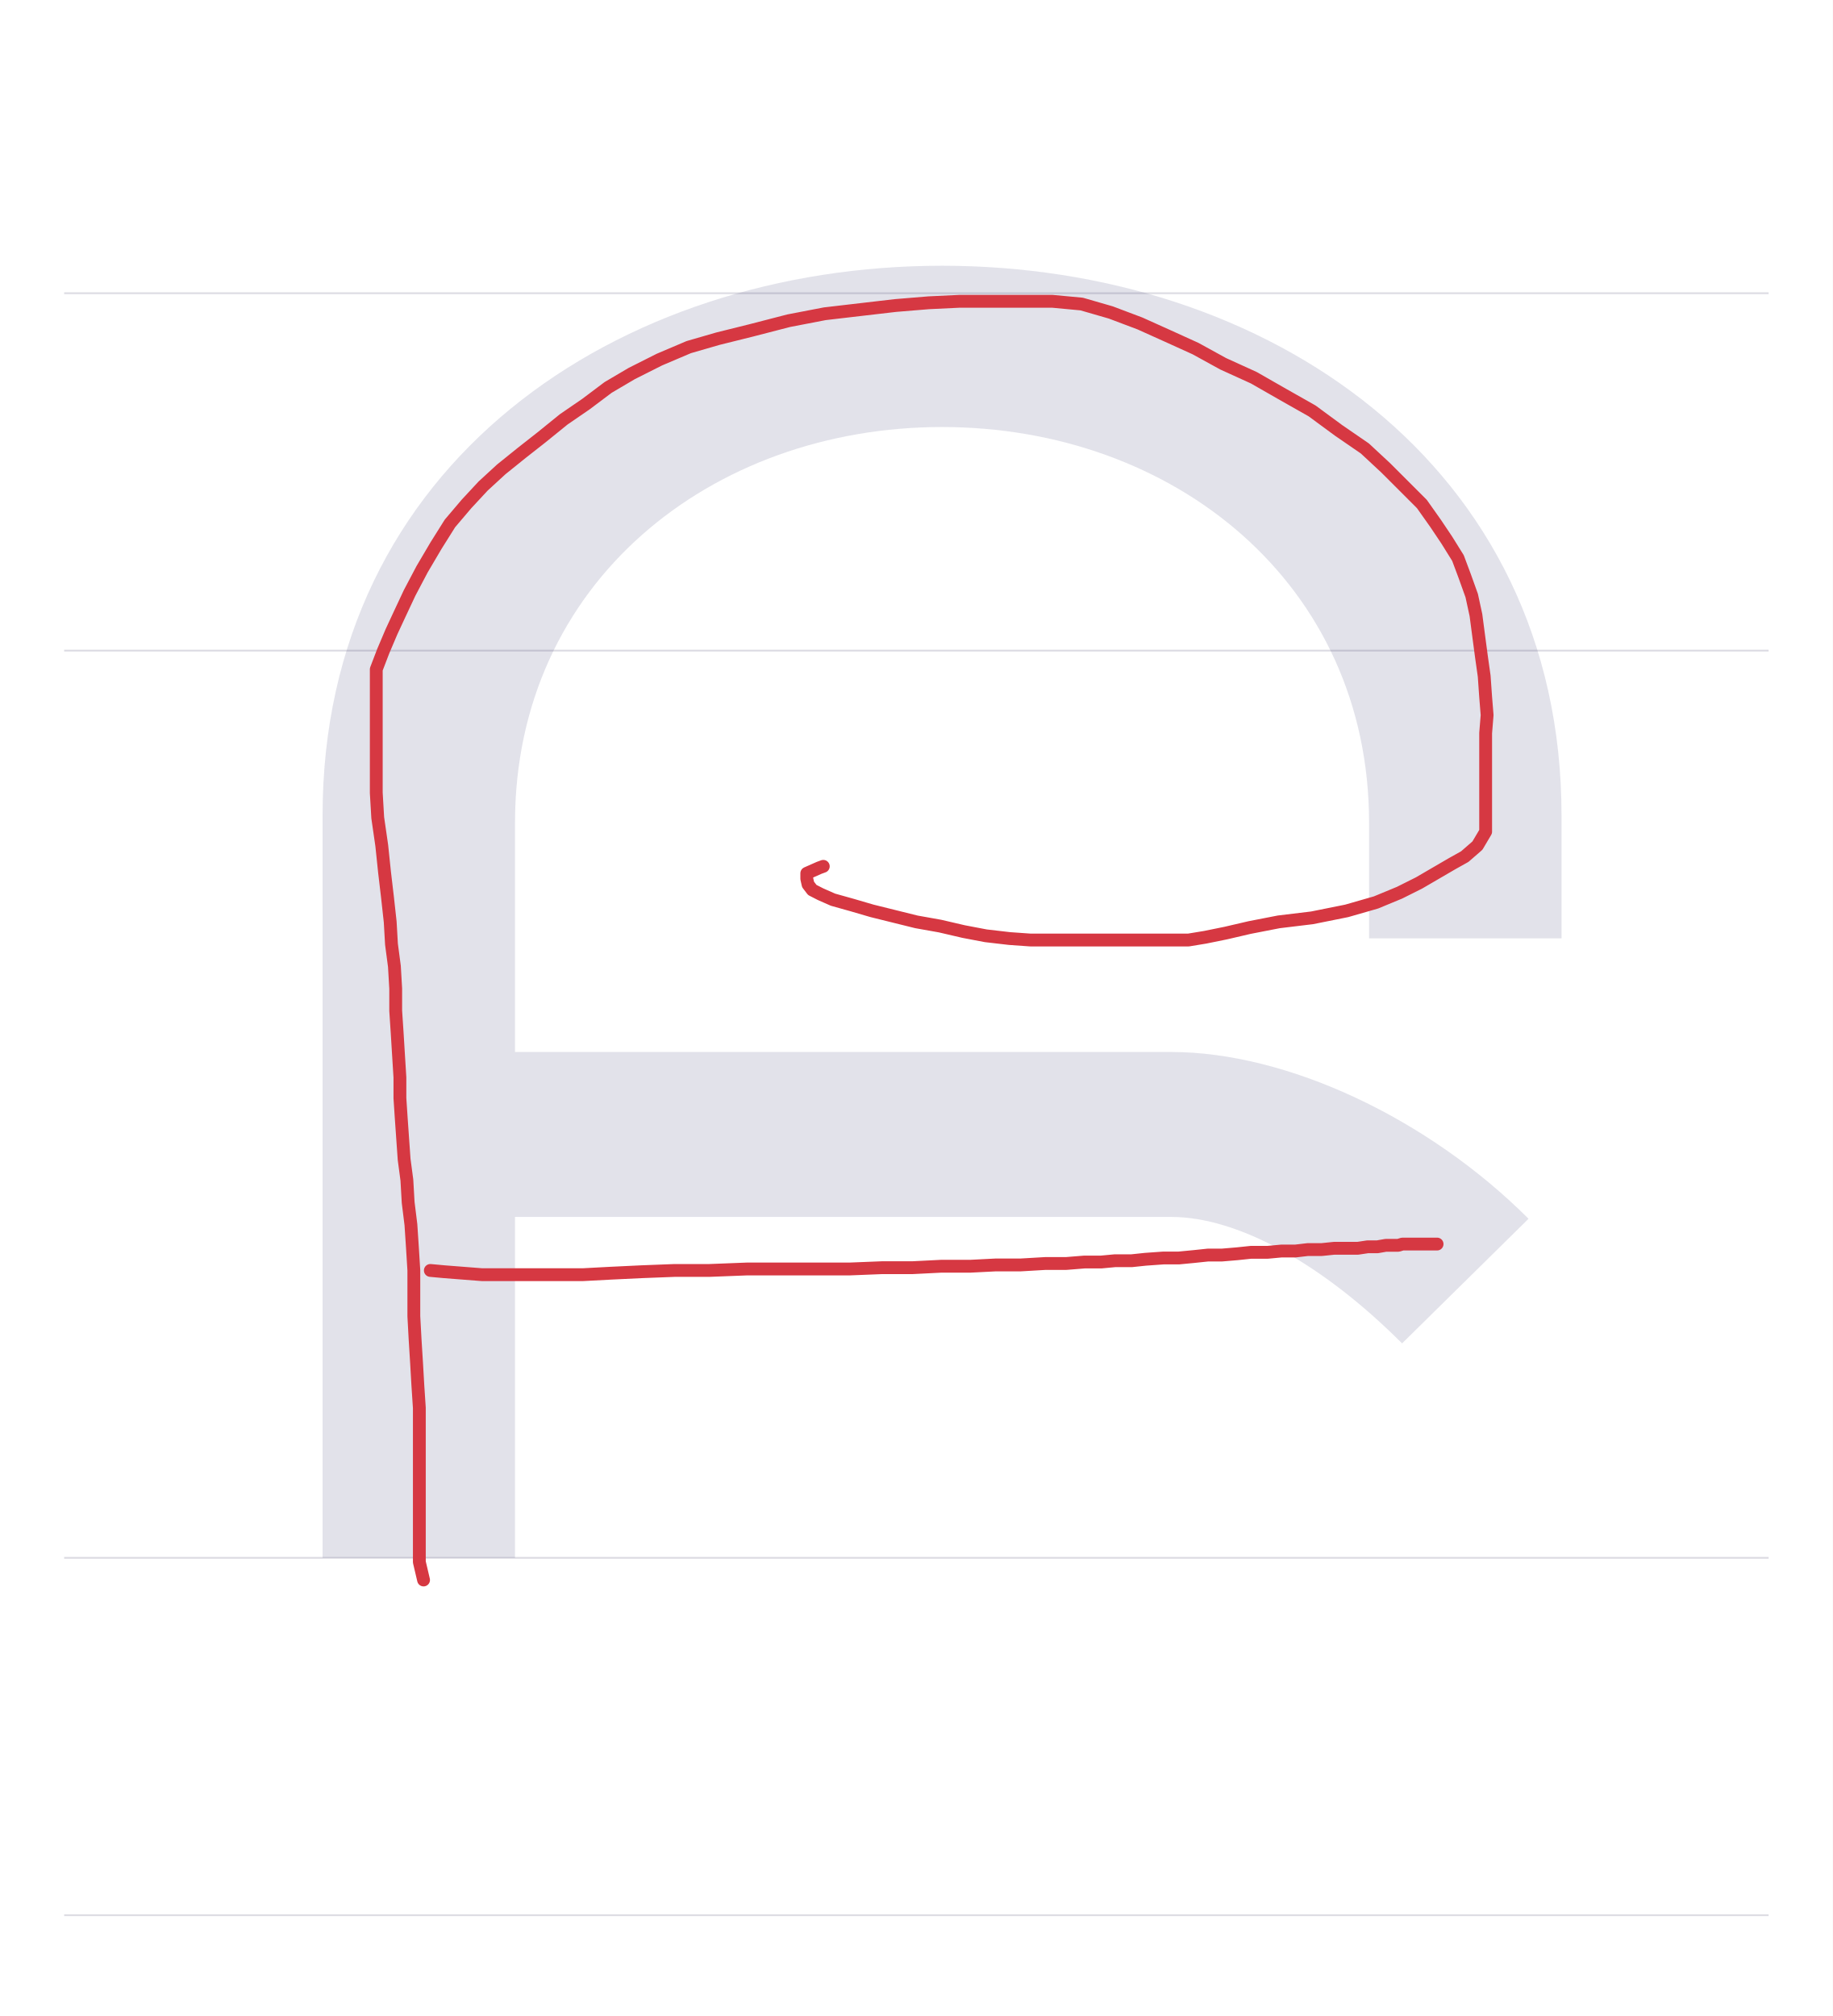
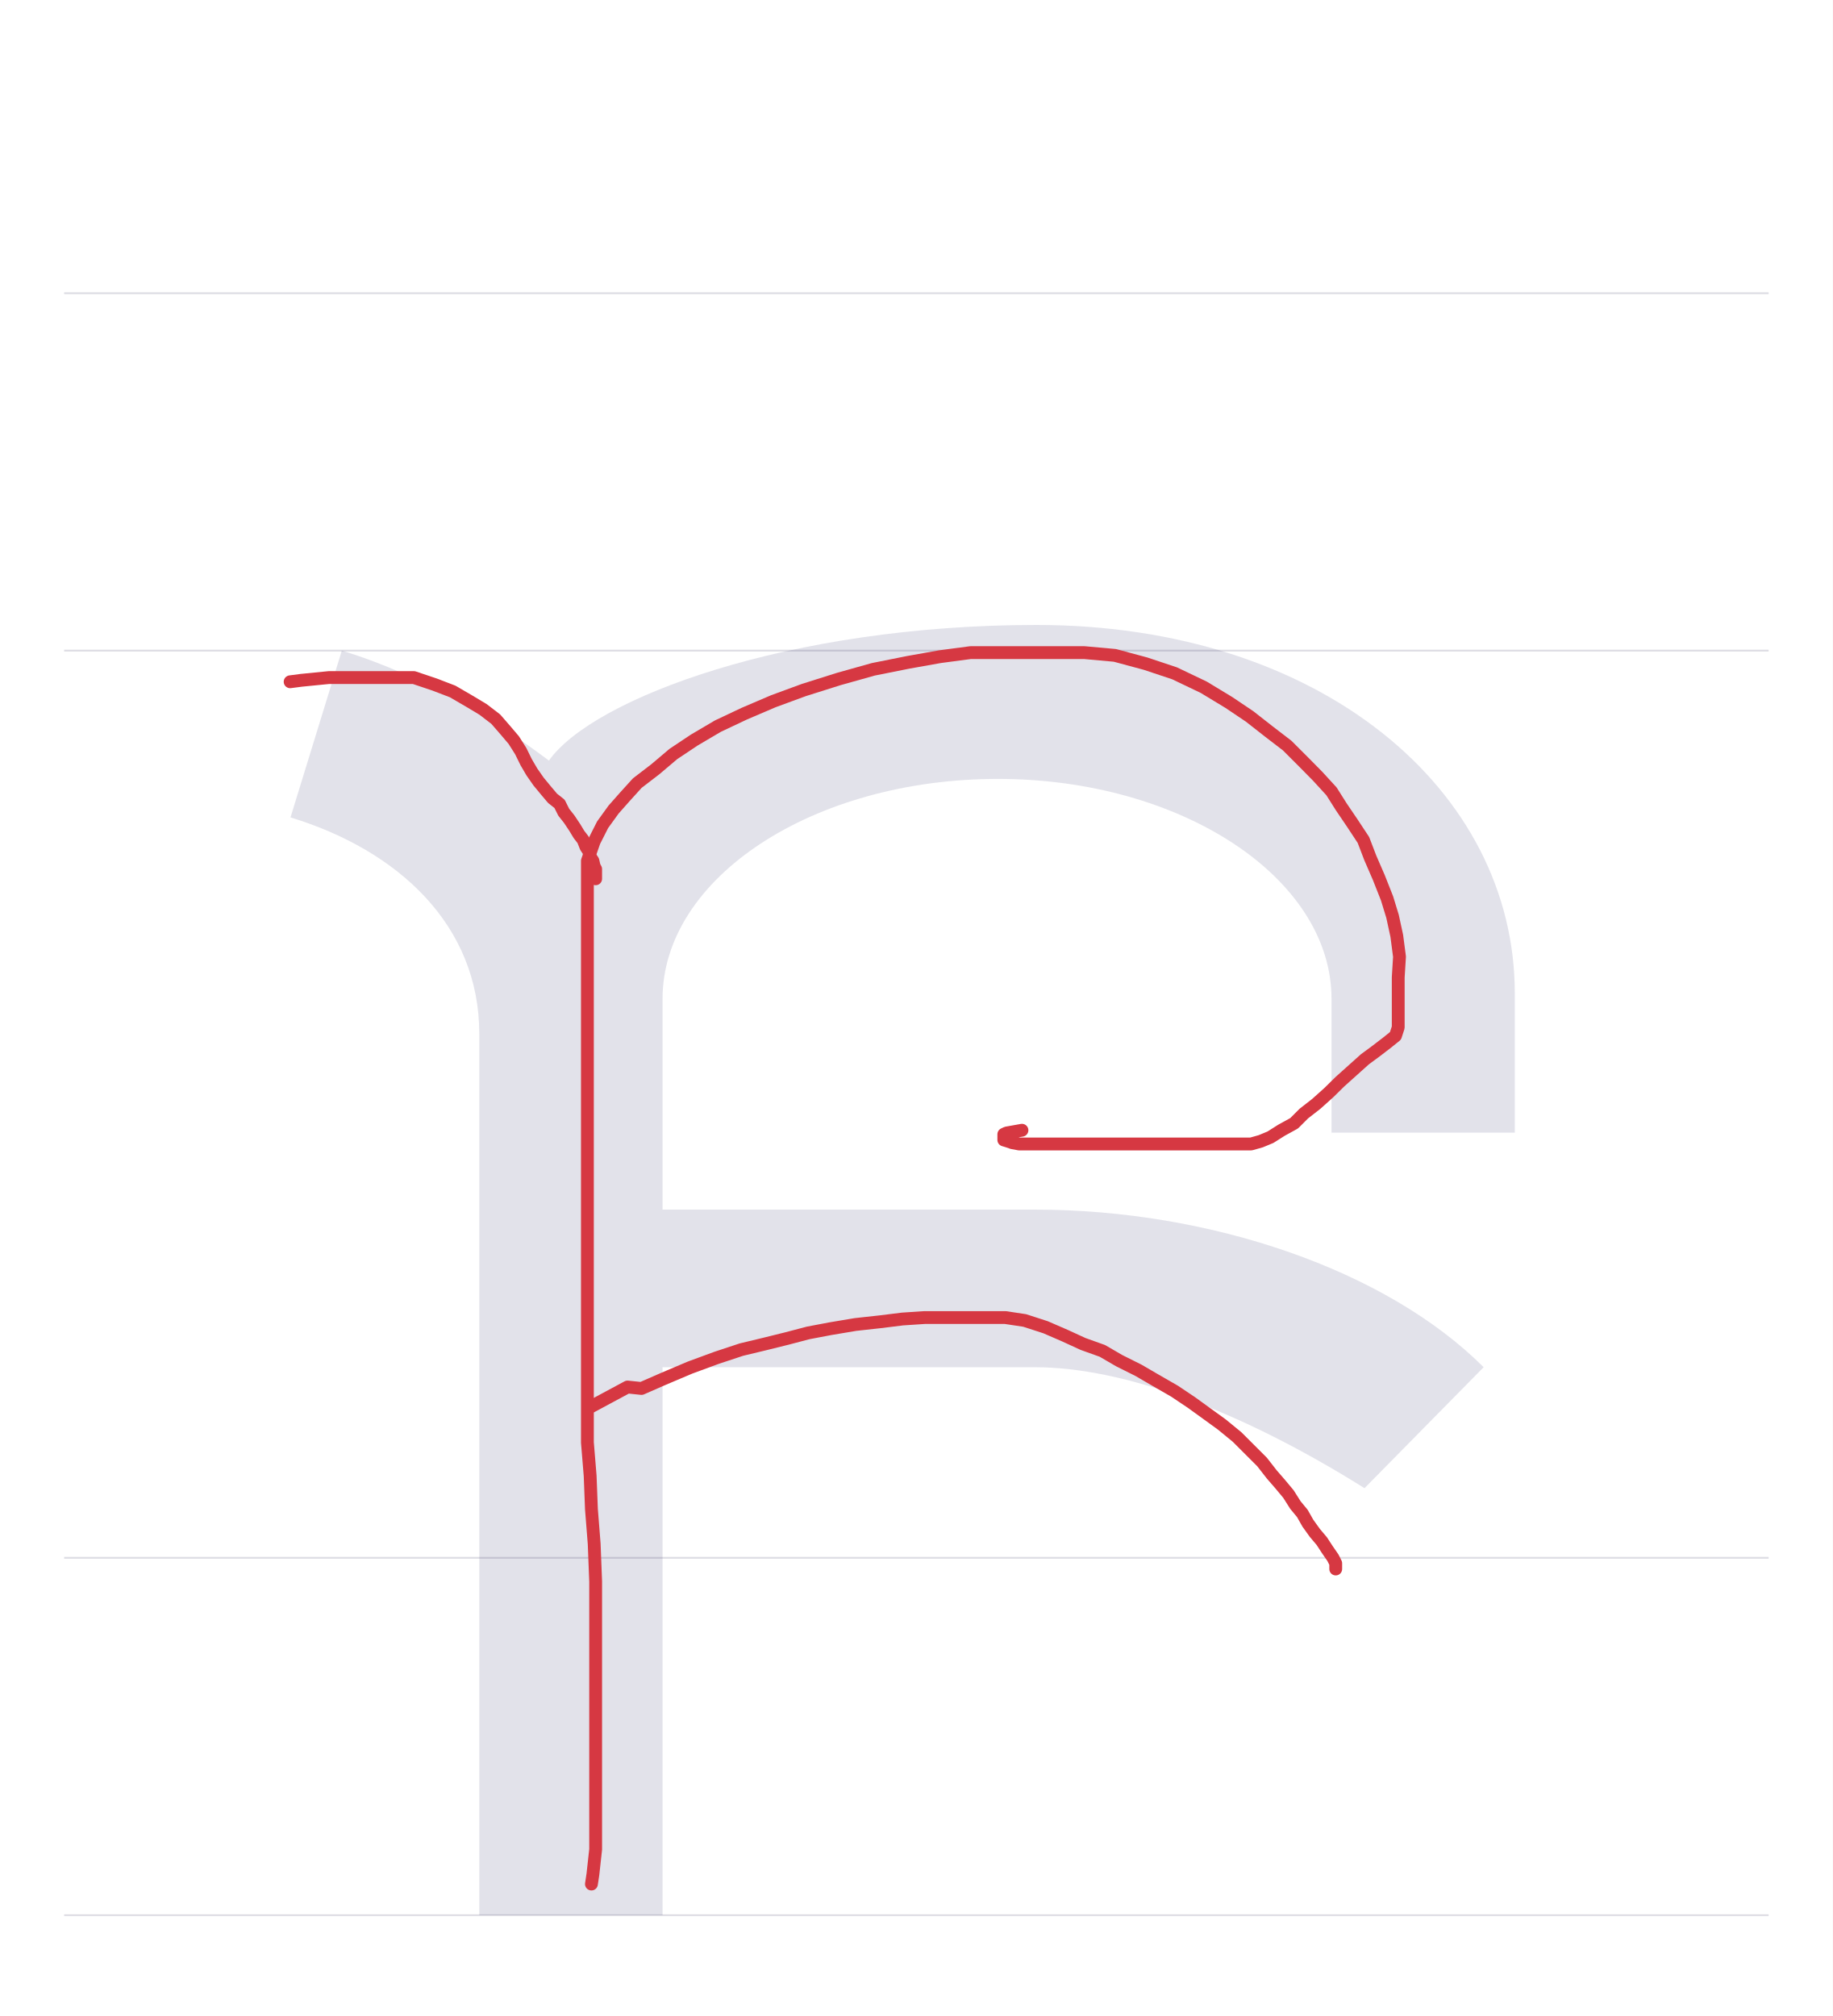
<svg xmlns="http://www.w3.org/2000/svg" viewBox="0 0 1000 1100">
  <rect width="100%" height="100%" fill="white" />
  <path d="M35 850H965" stroke="#dedde4" fill="none" />
  <path d="M35 355H965" stroke="#dedde4" fill="none" />
  <path d="M35 160H965" stroke="#dedde4" fill="none" />
  <path d="M35 1045H965" stroke="#dedde4" fill="none" />
-   <path d="M612 338H717V405C717 597 556 705 379 705C202 705 41 597 41 405V0H146V186H504C540 186 586 161 630 117L699 185C644 240 567 276 504 276H146V401C146 532 253 617 379 617C505 617 612 532 612 401Z" fill="#08084d" opacity=".12" transform="translate(135.0 850) scale(1 -1)" />
-   <path d="M231.1,862.1L228.8,852.3L228.8,839.4L228.8,825L228.8,810.6L228.8,795.5L228.8,781.8L228.8,768.2L228,756.1L227.3,743.9L226.5,731.1L225.8,718.2L225.8,706.1L225.8,693.2L225,680.3L224.2,668.2L222.7,656.1L222,643.9L220.5,632.6L219.7,621.2L218.9,609.8L218.2,599.2L218.2,587.9L217.4,575L216.7,563.6L215.9,551.5L215.9,539.4L215.2,527.3L213.6,515.2L212.9,503L211.4,489.4L209.8,475.8L208.3,461.4L206.1,446.2L205.3,432.6L205.3,418.9L205.3,406.8L205.3,396.2L205.3,385.6L205.3,375.8L205.3,365.2L209.1,355.3L213.6,344.7L218.2,334.8L223.5,323.5L230.3,310.6L237.9,297.7L245.5,285.6L254.5,275L263.6,265.2L273.5,256.1L284.8,247L295.5,238.6L307.6,228.8L319.7,220.5L331.8,211.4L344.7,203.8L359.8,196.2L375.8,189.4L391.7,184.8L409.8,180.3L430.3,175L450,171.2L469.7,168.9L488.6,166.7L506.8,165.2L523.5,164.4L540.9,164.4L557.6,164.4L574.2,164.4L590.2,165.9L606.1,170.5L622,176.5L637.1,183.3L652.3,190.2L667.4,198.5L684.1,206.1L700,215.2L715.9,224.2L730.3,234.8L744.7,244.7L756.1,255.3L766.7,265.9L775.8,275L783.3,285.6L789.4,294.7L795.5,304.5L799.2,314.4L803,325L805.3,335.6L806.8,347L808.3,358.3L809.8,368.9L810.6,380.3L811.4,390.2L810.6,400L810.6,411.4L810.6,422.7L810.6,433.3L810.6,444.7L810.6,453.8L806.1,461.4L799.2,467.4L792.4,471.2L783.3,476.5L774.2,481.8L763.6,487.1L750.8,492.4L734.8,497L715.9,500.8L697.7,503L681.8,506.1L668.9,509.1L657.6,511.4L648.5,512.9L640.9,512.9L634.8,512.9L629.5,512.9L625,512.9L620.5,512.9L613.6,512.9L606.1,512.9L599.2,512.9L590.9,512.9L582.6,512.9L572.7,512.9L562.1,512.9L550.8,512.1L537.9,510.6L525.8,508.3L512.9,505.3L500,503L487.9,500L475.8,497L465.2,493.9L454.5,490.9L447.7,487.9L443.2,485.6L440.9,482.6L440.2,479.5L440.2,478L440.2,476.5L447,473.5L449.2,472.7" fill="none" stroke="#d63842" stroke-width="7" stroke-linecap="round" stroke-linejoin="round" />
-   <path d="M234.8,693.2L242.4,693.9L262.9,695.5L274.2,695.5L287.9,695.5L302.3,695.5L318.2,695.5L333.3,694.7L350,693.9L368.2,693.2L387.1,693.2L407.6,692.4L427.3,692.4L446.2,692.4L463.6,692.4L481.1,691.7L497.7,691.7L513.6,690.9L529.5,690.9L543.2,690.2L556.8,690.2L570.5,689.4L581.8,689.4L591.7,688.6L600.8,688.6L608.3,687.9L617.4,687.9L625,687.1L634.8,686.4L643.2,686.4L651.5,685.6L659.1,684.8L666.7,684.8L675,684.1L682.6,683.3L691.7,683.3L699.2,682.6L706.8,682.6L713.6,681.8L721.2,681.8L728,681.1L734.1,681.1L740.9,681.1L746.2,680.3L751.5,680.3L756.1,679.5L759.8,679.5L762.9,679.5L765.2,678.8L767.4,678.8L769.7,678.8L772.7,678.8L775,678.8L777.3,678.8L779.5,678.8L781.1,678.8L782.6,678.8L784.1,678.8" fill="none" stroke="#d63842" stroke-width="7" stroke-linecap="round" stroke-linejoin="round" />
+   <path d="M108 -195H208V104H411C460 104 524 80 591 38L656 104C603 157 507 190 411 190H208V305C208 371 290 425 391 425C491 425 573 371 573 305V232H673V308C673 419 567 509 412 509C277 509 170 469 146 435C118 456 79 481 33 495L5 404C64 386 108 345 108 286Z" fill="#08084d" opacity=".12" transform="translate(153.5 850) scale(1 -1)" />
+   <path d="M322.7,1028L323.5,1022.7L325,1009.1L325,998.5L325,984.8L325,970.5L325,955.3L325,939.4L325,922L325,903.8L325,884.1L325,862.9L324.2,842.4L322.7,823.5L322,805.3L320.5,787.1L320.5,769.7L320.5,752.3L320.5,733.3L320.5,714.4L320.5,694.7L320.5,675L320.5,655.3L320.5,635.6L320.5,617.4L320.5,598.5L320.5,580.3L320.5,562.9L320.5,544.7L320.5,528L320.5,511.4L320.5,495.5L320.5,481.8L320.5,469.7L324.2,459.1L328.8,450L334.8,441.7L340.9,434.8L347.7,427.3L357.6,419.7L367.4,411.4L378.8,403.8L391.7,396.2L406.1,389.4L422,382.6L438.6,376.5L457.6,370.5L476.5,365.2L495.5,361.4L512.9,358.3L529.5,356.1L544.7,356.1L559.8,356.1L575,356.1L591.7,356.1L608.3,357.6L625,362.1L640.9,367.4L656.8,375L670.5,383.3L681.8,390.9L692.4,399.2L702.3,406.8L711.4,415.9L718.9,423.5L726.5,431.8L731.8,440.2L737.9,449.2L743.9,458.3L747.7,468.2L752.3,478.8L756.8,490.2L759.8,500L762.1,510.6L763.6,522L762.9,533.3L762.9,543.9L762.9,553L762.9,560.6L761.4,565.2L756.8,568.9L750.8,573.5L744.7,578L737.9,584.1L731.1,590.2L725,596.2L718.2,602.3L711.4,607.6L706.1,612.9L699.2,616.7L693.2,620.5L687.9,622.7L682.6,624.2L676.5,624.2L669.7,624.2L662.1,624.2L656.1,624.2L649.2,624.2L642.4,624.2L637.1,624.2L630.3,624.2L623.5,624.2L617.4,624.2L609.8,624.2L603,624.2L595.5,624.2L587.9,624.2L581.1,624.2L574.2,624.2L568.2,624.2L562.1,624.2L556.1,624.2L552.3,623.5L550,622.7L547.7,622L547.7,620.5L547.7,618.9L549.2,618.2L557.6,616.7" fill="none" stroke="#d63842" stroke-width="7" stroke-linecap="round" stroke-linejoin="round" />
+   <path d="M322.7,767.4L342.4,756.8L350,757.6L362.1,752.3L376.5,746.2L390.9,740.9L404.5,736.4L417.4,733.3L429.5,730.3L440.9,727.3L453,725L466.7,722.7L480.3,721.2L492.4,719.7L504.5,718.9L516.7,718.9L527.3,718.9L537.9,718.9L548.5,718.9L559.1,720.5L570.5,724.2L581.1,728.8L590.9,733.3L601.5,737.1L610.6,742.4L621.2,747.7L630.3,753L640.9,759.1L650,765.2L658.3,771.2L666.7,777.3L675,784.1L681.8,790.9L688.6,797.7L693.9,804.5L698.5,809.8L703,815.2L706.8,821.2L710.6,825.8L713.6,831.1L717.4,836.4L721.2,840.9L724.2,845.5L727.3,850L728.8,853L728.8,854.5L728.8,856.1" fill="none" stroke="#d63842" stroke-width="7" stroke-linecap="round" stroke-linejoin="round" />
+   <path d="M158.3,372L164.4,371.2L179.5,369.7L188.6,369.7L191.7,369.7L201.5,369.7L213.6,369.7L225.8,369.7L237.1,373.5L247,377.3L256.1,382.6L263.6,387.1L270.5,392.4L275.8,398.5L280.3,403.8L284.1,409.8L287.1,415.9L290.2,421.2L293.9,426.5L297.7,431.1L301.5,435.6L305.3,438.6L307.6,443.2L310.6,447L313.6,451.5L315.9,455.3L318.2,458.3L319.7,462.1L321.2,464.4L322,467.4L323.5,469.7L324.2,472.7L325,474.2L325,475.8L325,478L325,479.5" fill="none" stroke="#d63842" stroke-width="7" stroke-linecap="round" stroke-linejoin="round" />
</svg>
